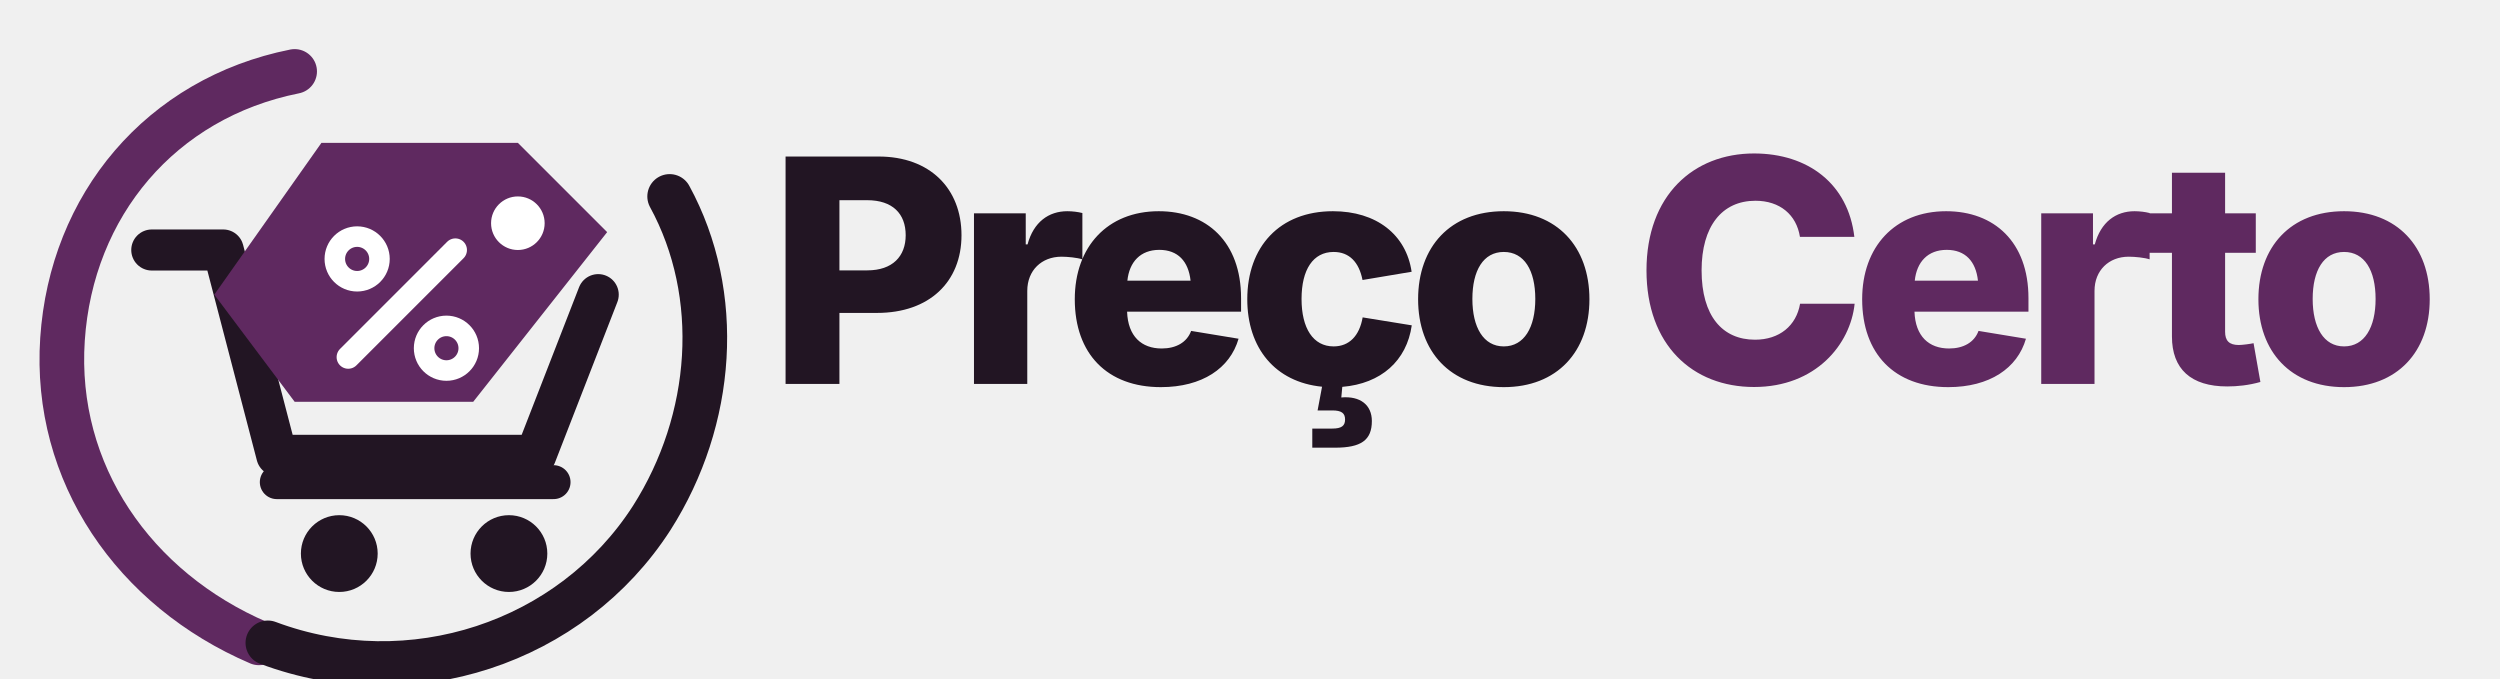
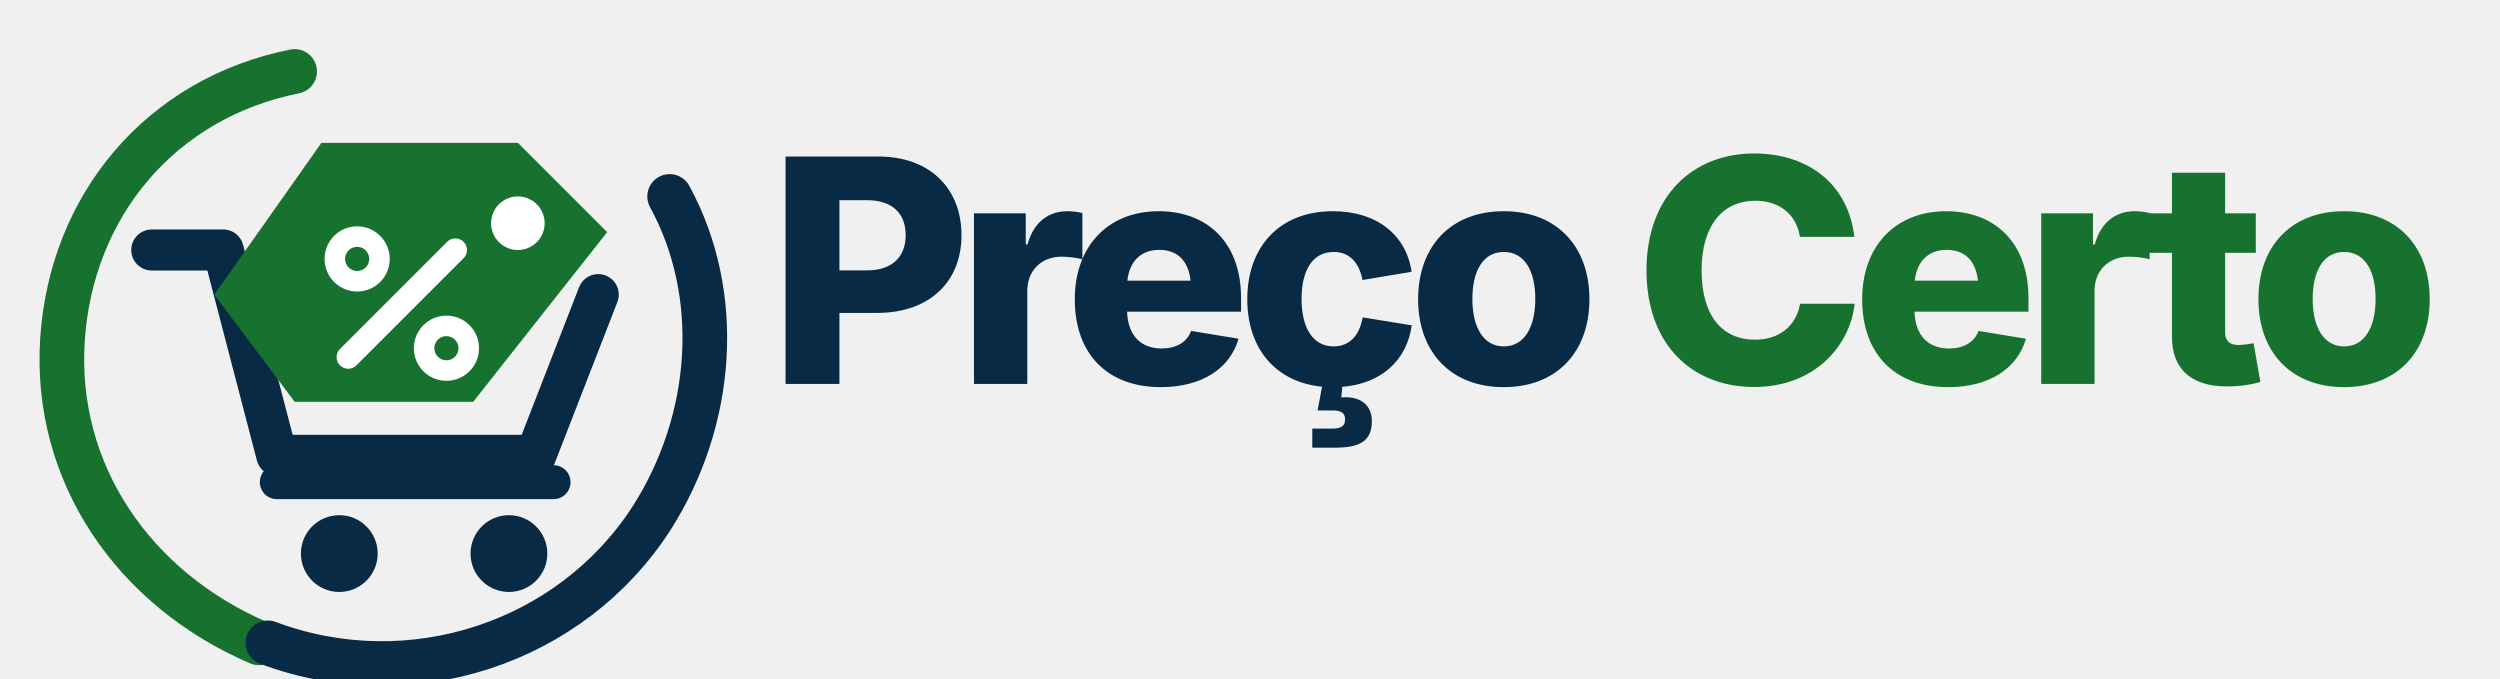
<svg xmlns="http://www.w3.org/2000/svg" width="280" height="76" viewBox="0 0 280 76" role="img" aria-labelledby="title desc">
  <g transform="translate(2 3)" fill="none" stroke-linecap="round" stroke-linejoin="round">
-     <path d="M31 5C16 8 6 20 5 35c-1 15 8 28 22 34" stroke="#5F2960" stroke-width="5" />
-     <path d="M28 69c16 6 34 0 43-14 7-11 8-25 2-36" stroke="#221523" stroke-width="5" />
-     <path d="M15 25h8l6 23h29l7-18" stroke="#221523" stroke-width="4.6" />
-     <path d="M29 51h31" stroke="#221523" stroke-width="3.8" />
-     <circle cx="36" cy="59" r="4.3" fill="#221523" stroke="none" />
-     <circle cx="55" cy="59" r="4.3" fill="#221523" stroke="none" />
-     <path d="M34 13h22l10 10-15 19H31L22 30Z" fill="#5F2960" stroke="none" />
+     <path d="M31 5C16 8 6 20 5 35c-1 15 8 28 22 34" stroke="#17722F" stroke-width="5" />
+     <path d="M28 69c16 6 34 0 43-14 7-11 8-25 2-36" stroke="#082A45" stroke-width="5" />
+     <path d="M15 25h8l6 23h29l7-18" stroke="#082A45" stroke-width="4.6" />
+     <path d="M29 51h31" stroke="#082A45" stroke-width="3.8" />
+     <circle cx="36" cy="59" r="4.3" fill="#082A45" stroke="none" />
+     <circle cx="55" cy="59" r="4.3" fill="#082A45" stroke="none" />
+     <path d="M34 13h22l10 10-15 19H31L22 30Z" fill="#17722F" stroke="none" />
    <circle cx="56" cy="22" r="3" fill="#FFFFFF" stroke="none" />
    <circle cx="38" cy="26" r="2.5" stroke="#FFFFFF" stroke-width="2.3" />
    <circle cx="48" cy="36" r="2.5" stroke="#FFFFFF" stroke-width="2.3" />
    <path d="M49 25 37 37" stroke="#FFFFFF" stroke-width="2.6" />
  </g>
-   <text x="86" y="43" fill="#221523" font-family="Inter, Manrope, Arial, sans-serif" font-size="35" font-weight="800" letter-spacing="-1.7">Preço</text>
-   <text x="183" y="43" fill="#5F2960" font-family="Inter, Manrope, Arial, sans-serif" font-size="35" font-weight="800" letter-spacing="-1.7">Certo</text>
+   <text x="86" y="43" fill="#082A45" font-family="Inter, Manrope, Arial, sans-serif" font-size="35" font-weight="800" letter-spacing="-1.7">Preço</text>
+   <text x="183" y="43" fill="#17722F" font-family="Inter, Manrope, Arial, sans-serif" font-size="35" font-weight="800" letter-spacing="-1.7">Certo</text>
</svg>
